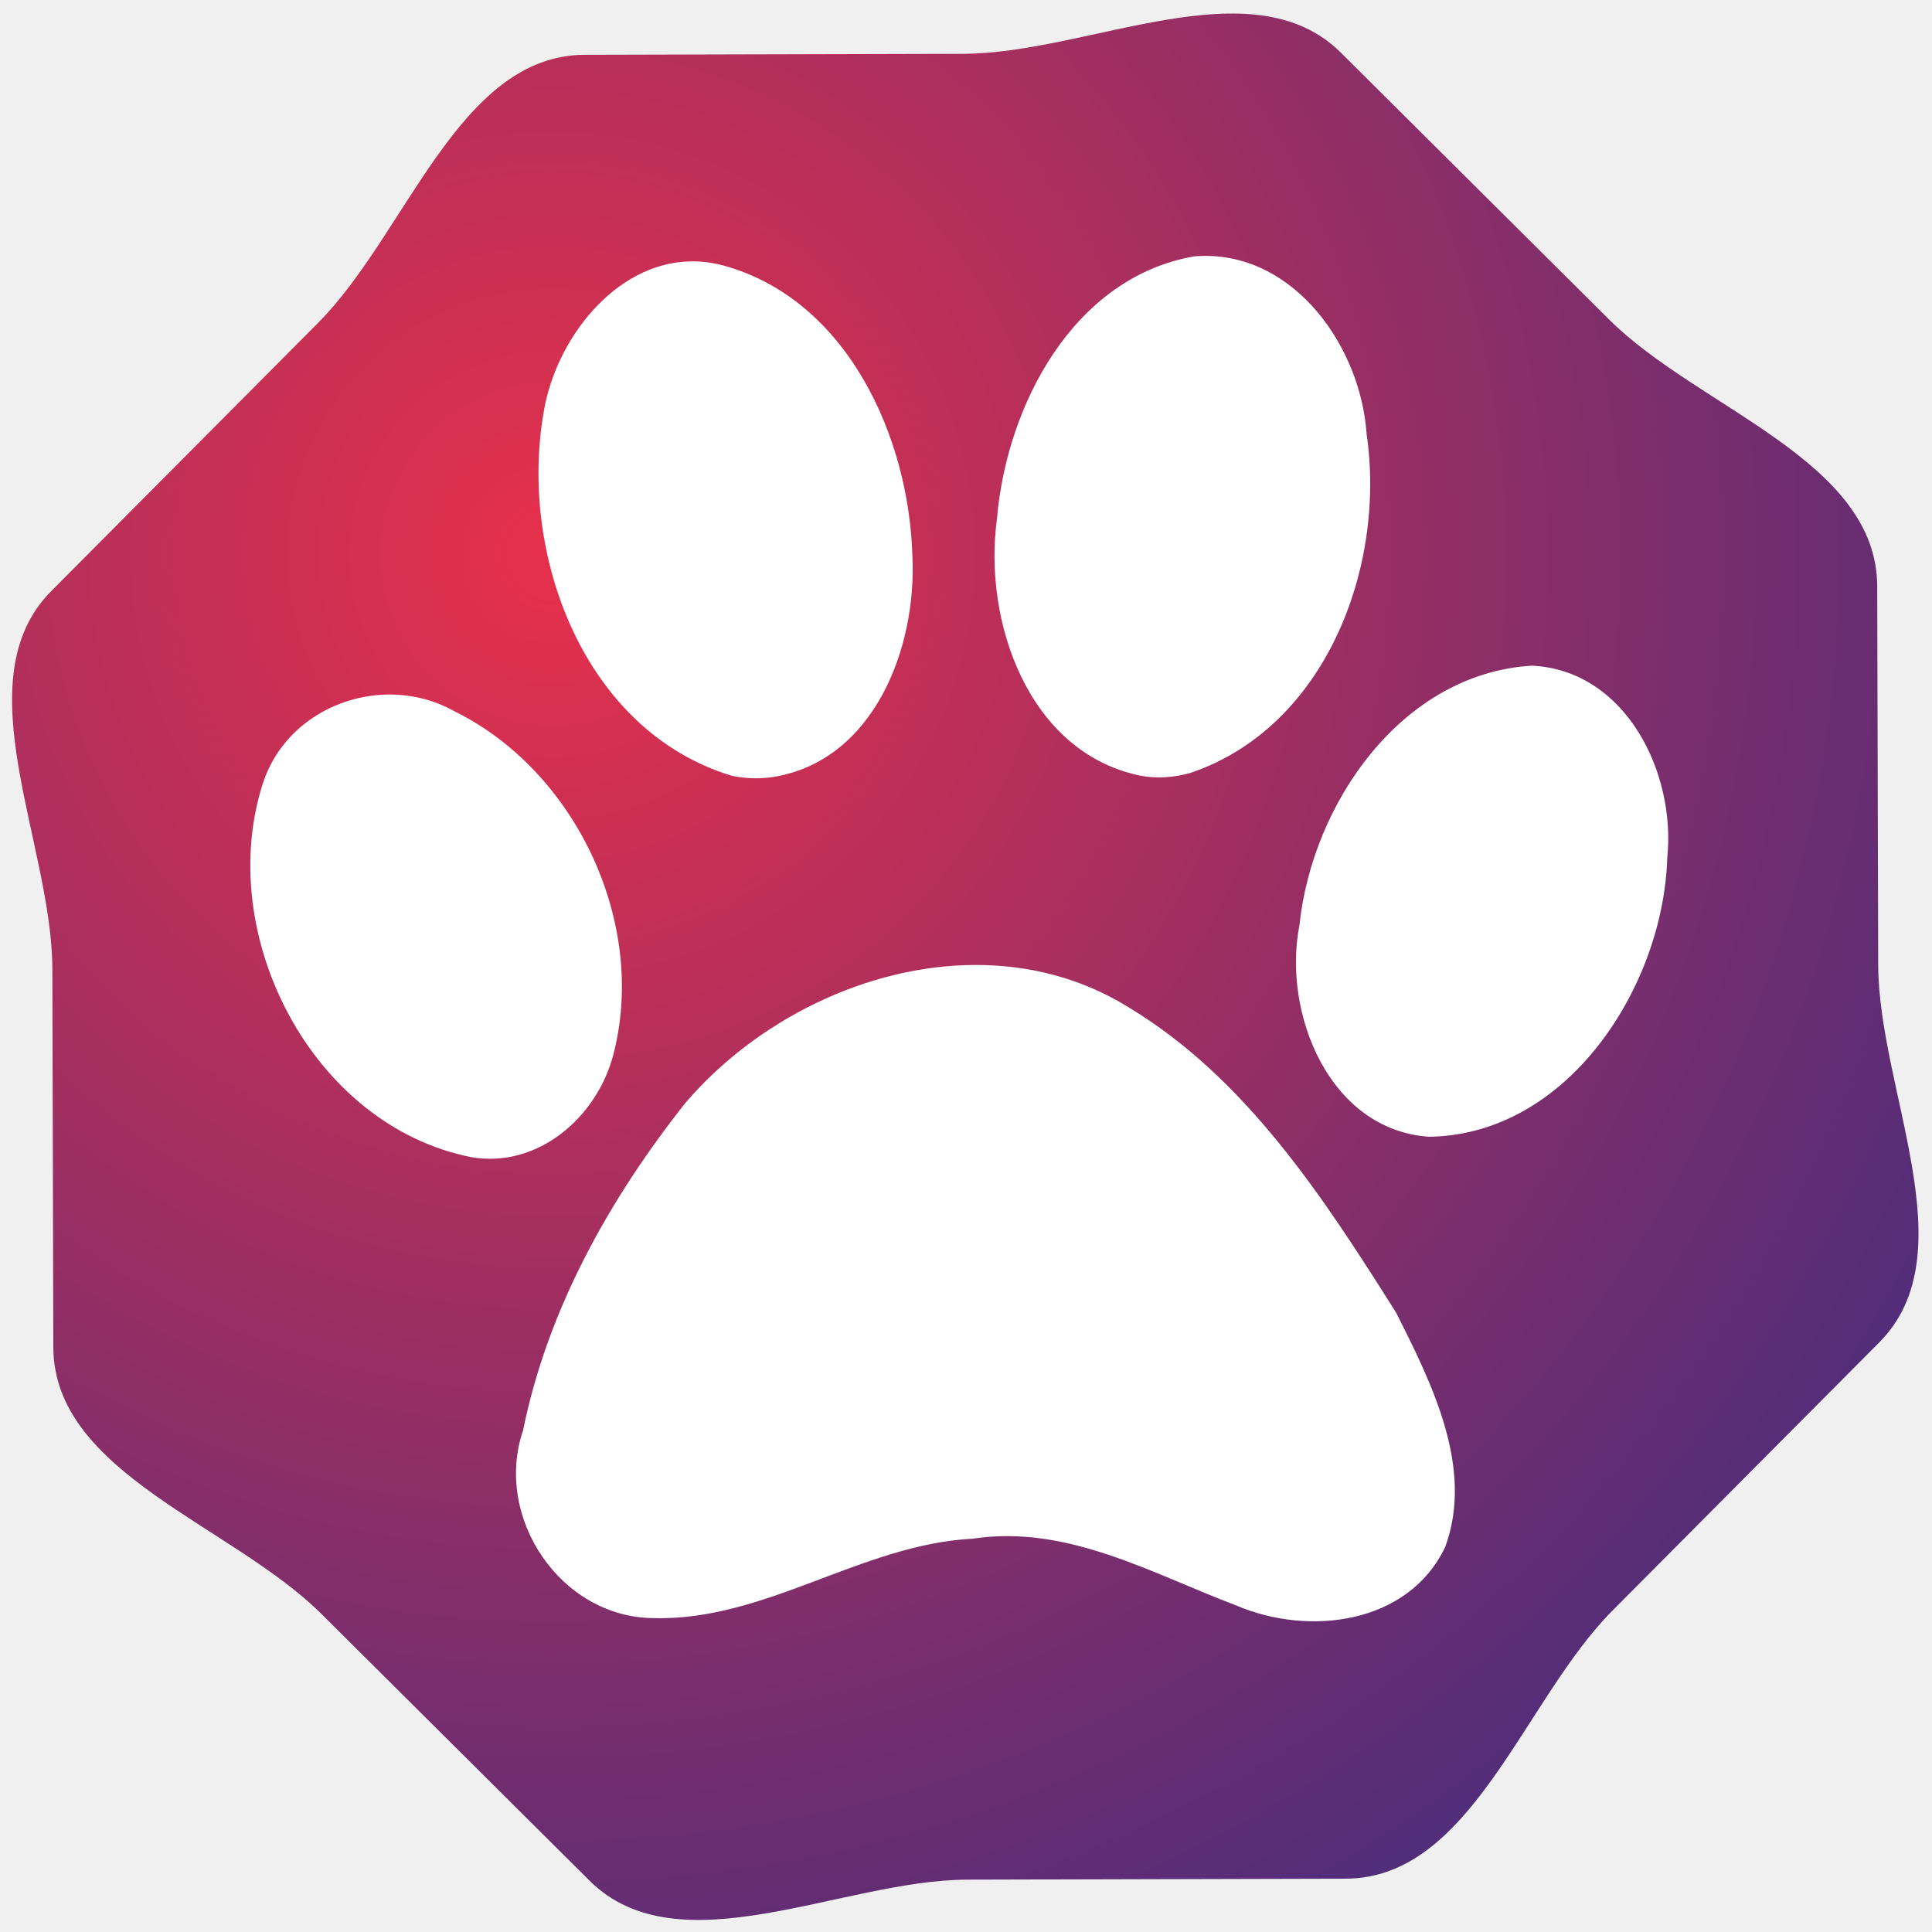
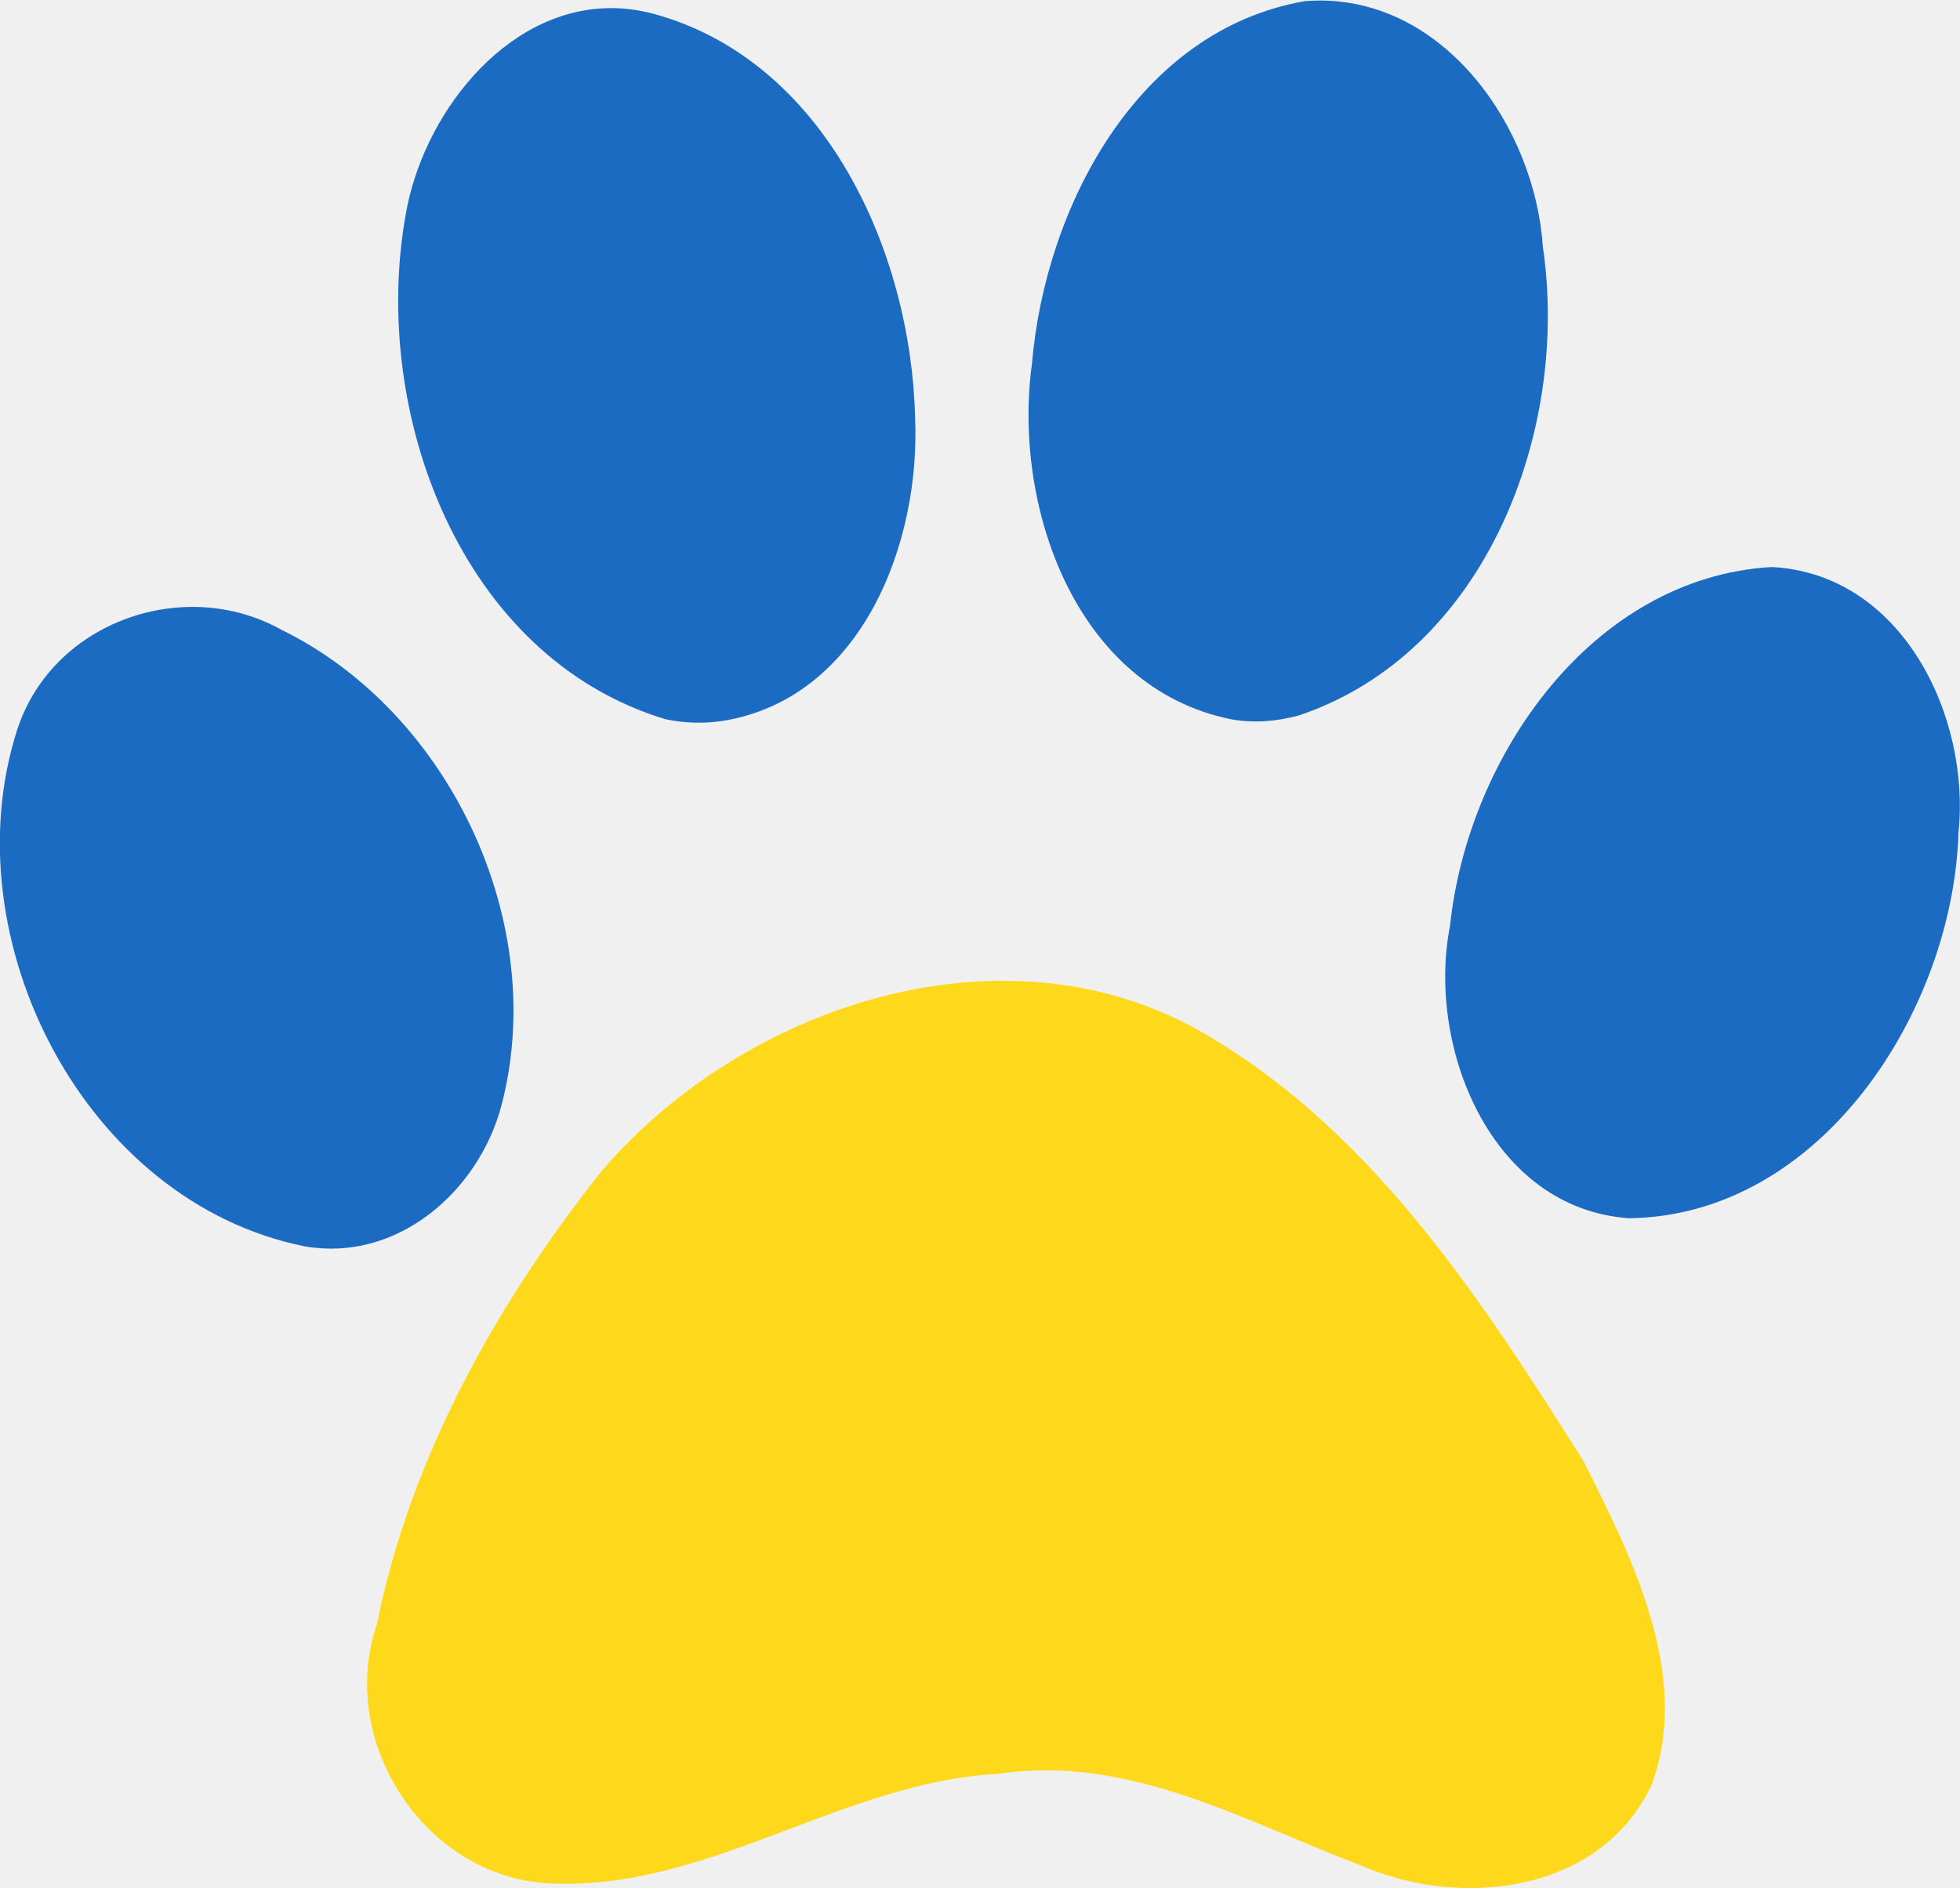
- <svg xmlns="http://www.w3.org/2000/svg" version="1.1" width="428.315" height="428.315" id="svg14" viewBox="0 0 428.315 428.315">
-   <defs id="defs7">
-     <radialGradient id="grad1" cx="0.28" cy="0.28" r="1">
-       <stop offset="0%" stop-color="#e7304b" stop-opacity="1" id="stop2" />
-       <stop offset="100%" stop-color="#332c83" stop-opacity="1" id="stop4" />
-     </radialGradient>
-   </defs>
-   <path d="m 298.349,416.491 -83.832,0.216 c -27.944,0.072 -64.022,19.924 -83.832,0.216 L 71.255,357.798 C 51.444,338.09 11.896,326.617 11.824,298.673 L 11.608,214.841 C 11.536,186.898 -8.316,150.82 11.392,131.01 L 70.517,71.579 C 90.226,51.769 101.699,12.22 129.643,12.148 l 83.832,-0.216 c 27.944,-0.072 64.022,-19.924 83.832,-0.216 l 59.431,59.125 c 19.81,19.708 59.359,31.181 59.431,59.125 l 0.216,83.832 c 0.072,27.944 19.924,64.022 0.216,83.832 l -59.125,59.431 c -19.708,19.81 -31.181,59.359 -59.125,59.431 z" style="fill:url(#grad1)" id="path9" />
-   <g id="Layer1000">
-     <path d="m 266.827,56.732 c -0.662,0.009 -1.341,0.041 -2.016,0.094 -26.868,4.638 -41.641,33.048 -43.781,58.102 -3.128,22.733 6.89,51.953 31.852,57.047 3.621,0.689 7.383,0.374 10.922,-0.586 30.058,-10.079 43.509,-45.677 39.164,-75.164 -1.263,-19.044 -15.619,-39.754 -36.141,-39.492 z m -113.906,1.219 c -16.706,0.41 -29.72,17.354 -32.367,33.281 -5.581,31.556 8.774,70.764 41.648,80.742 3.079,0.67 6.264,0.739 9.375,0.258 22.22,-3.703 31.633,-28.616 30.703,-48.727 -0.669,-26.529 -14.45,-57.205 -42,-64.664 -2.518,-0.668 -4.973,-0.949 -7.359,-0.891 z m 186.703,89.625 c -28.901,1.729 -48.715,30.565 -51.539,57.492 -3.825,19.42 6.528,45.395 28.687,46.945 30.897,-0.381 51.976,-33.396 52.851,-61.805 1.954,-18.788 -9.113,-41.595 -30,-42.633 z m -252.961,6.398 c -12.296,-0.106 -24.388,7.259 -28.406,19.758 -10.72,33.434 10.807,75.779 46.219,82.805 14.779,2.529 27.765,-8.82 31.429,-22.476 7.766,-29.209 -8.185,-63.124 -35.18,-76.383 -4.398,-2.468 -9.251,-3.662 -14.062,-3.703 z m 129.563,59.953 c -24.105,0.051 -48.587,12.284 -64.195,30.492 -16.858,21.223 -30.668,45.92 -36.07,72.703 -6.564,19.28 8.313,41.468 28.922,41.602 24.794,0.689 46.103,-16.337 70.758,-17.602 20.918,-3.189 39.647,7.691 58.453,14.813 16.012,6.848 38.138,4.224 46.312,-13.008 6.43,-17.564 -3.034,-36.293 -10.875,-51.891 -15.992,-25.318 -33.124,-51.927 -59.344,-67.734 -10.51,-6.514 -22.189,-9.4 -33.961,-9.375 z" style="fill:#ffffff;fill-rule:evenodd" id="path11" />
+ <svg xmlns="http://www.w3.org/2000/svg" xml:space="preserve" width="110.896mm" height="106.788mm" version="1.0" shape-rendering="geometricPrecision" text-rendering="geometricPrecision" image-rendering="optimizeQuality" fill-rule="evenodd" clip-rule="evenodd" viewBox="0 0 11089.64 10678.82">
+   <g id="Warstwa_x0020_1">
+     <path id="path1575" fill="#FED91B" fill-rule="nonzero" d="M5669.44 5548.66c-850.36,1.81 -1714.05,433.34 -2264.67,1075.69 -594.72,748.7 -1081.89,1619.95 -1272.48,2564.81 -231.55,680.15 293.25,1462.89 1020.3,1467.61 874.68,24.29 1626.41,-576.34 2496.18,-620.95 737.92,-112.49 1398.67,271.34 2062.09,522.56 564.87,241.59 1345.42,149.01 1633.8,-458.89 226.85,-619.62 -107.04,-1280.32 -383.64,-1830.59 -564.15,-893.15 -1168.54,-1831.86 -2093.52,-2389.52 -370.76,-229.8 -782.77,-331.61 -1198.06,-330.72z" />
+     <path id="path1575_0" fill="#1C6BC2" fill-rule="nonzero" d="M1098.76 3433.64c-433.76,-3.73 -860.36,256.09 -1002.11,697.01 -378.16,1179.49 381.24,2673.31 1630.5,2921.17 521.37,89.22 979.49,-311.17 1108.76,-792.92 273.97,-1030.42 -288.74,-2226.88 -1241.06,-2694.62 -155.15,-87.07 -326.36,-129.18 -496.09,-130.64z" />
+     <path id="path1575_1" fill="#1C6BC2" fill-rule="nonzero" d="M10022.66 3207.92c-1019.55,61 -1718.54,1078.28 -1818.18,2028.2 -134.93,685.1 230.31,1601.43 1012.03,1656.12 1089.99,-13.43 1833.59,-1178.15 1864.48,-2180.33 68.95,-662.81 -321.49,-1467.39 -1058.33,-1503.99z" />
+     <path id="path1575_2" fill="#1C6BC2" fill-rule="nonzero" d="M3436.19 46.15c-589.36,14.47 -1048.46,612.2 -1141.84,1174.09 -196.88,1113.21 309.51,2496.39 1469.26,2848.4 108.63,23.63 220.99,26.06 330.73,9.1 783.86,-130.64 1115.93,-1009.49 1083.14,-1718.97 -23.6,-935.89 -509.75,-2018.06 -1481.67,-2281.2 -88.84,-23.56 -175.43,-33.49 -259.62,-31.42z" />
+     <path id="path1575_3" fill="#1C6BC2" fill-rule="nonzero" d="M7454.55 3.15c-23.36,0.3 -47.31,1.45 -71.11,3.31 -947.83,163.61 -1468.99,1165.87 -1544.5,2049.7 -110.35,801.98 243.07,1832.78 1123.65,2012.48 127.73,24.32 260.44,13.21 385.3,-20.67 1060.37,-355.56 1534.89,-1611.39 1381.62,-2651.62 -44.56,-671.84 -551.01,-1402.43 -1274.96,-1393.2z" />
  </g>
</svg>
